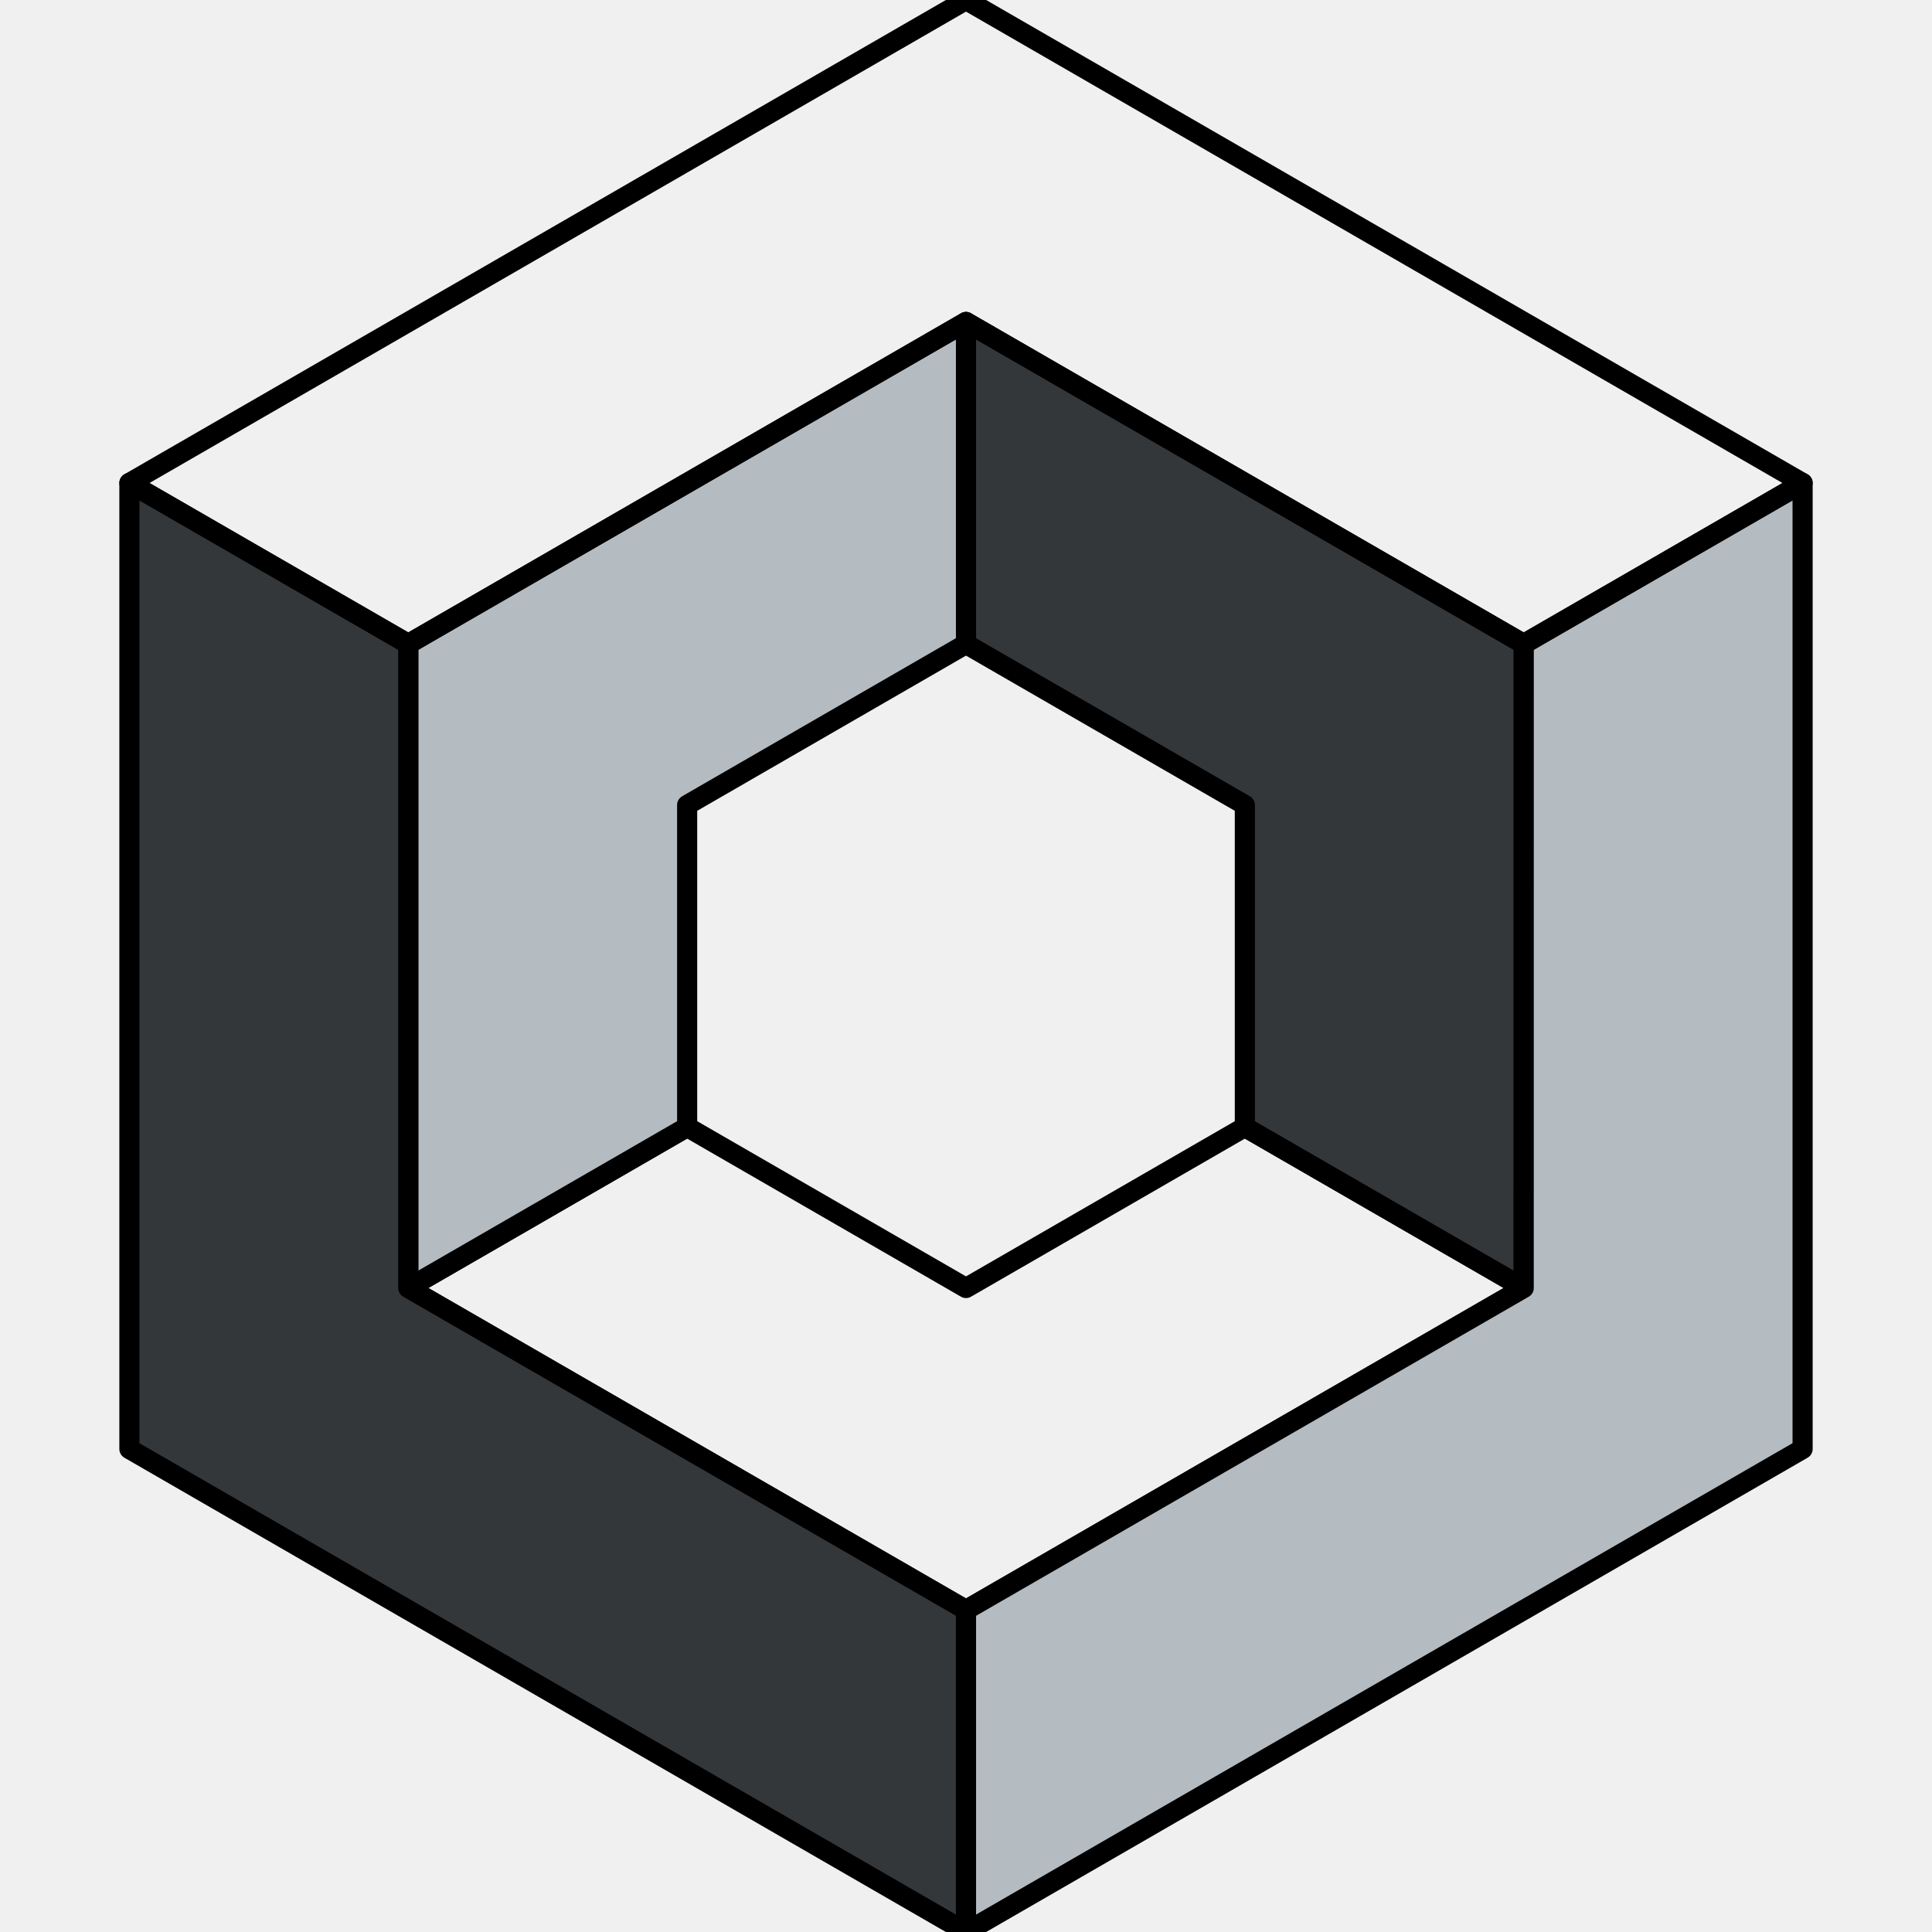
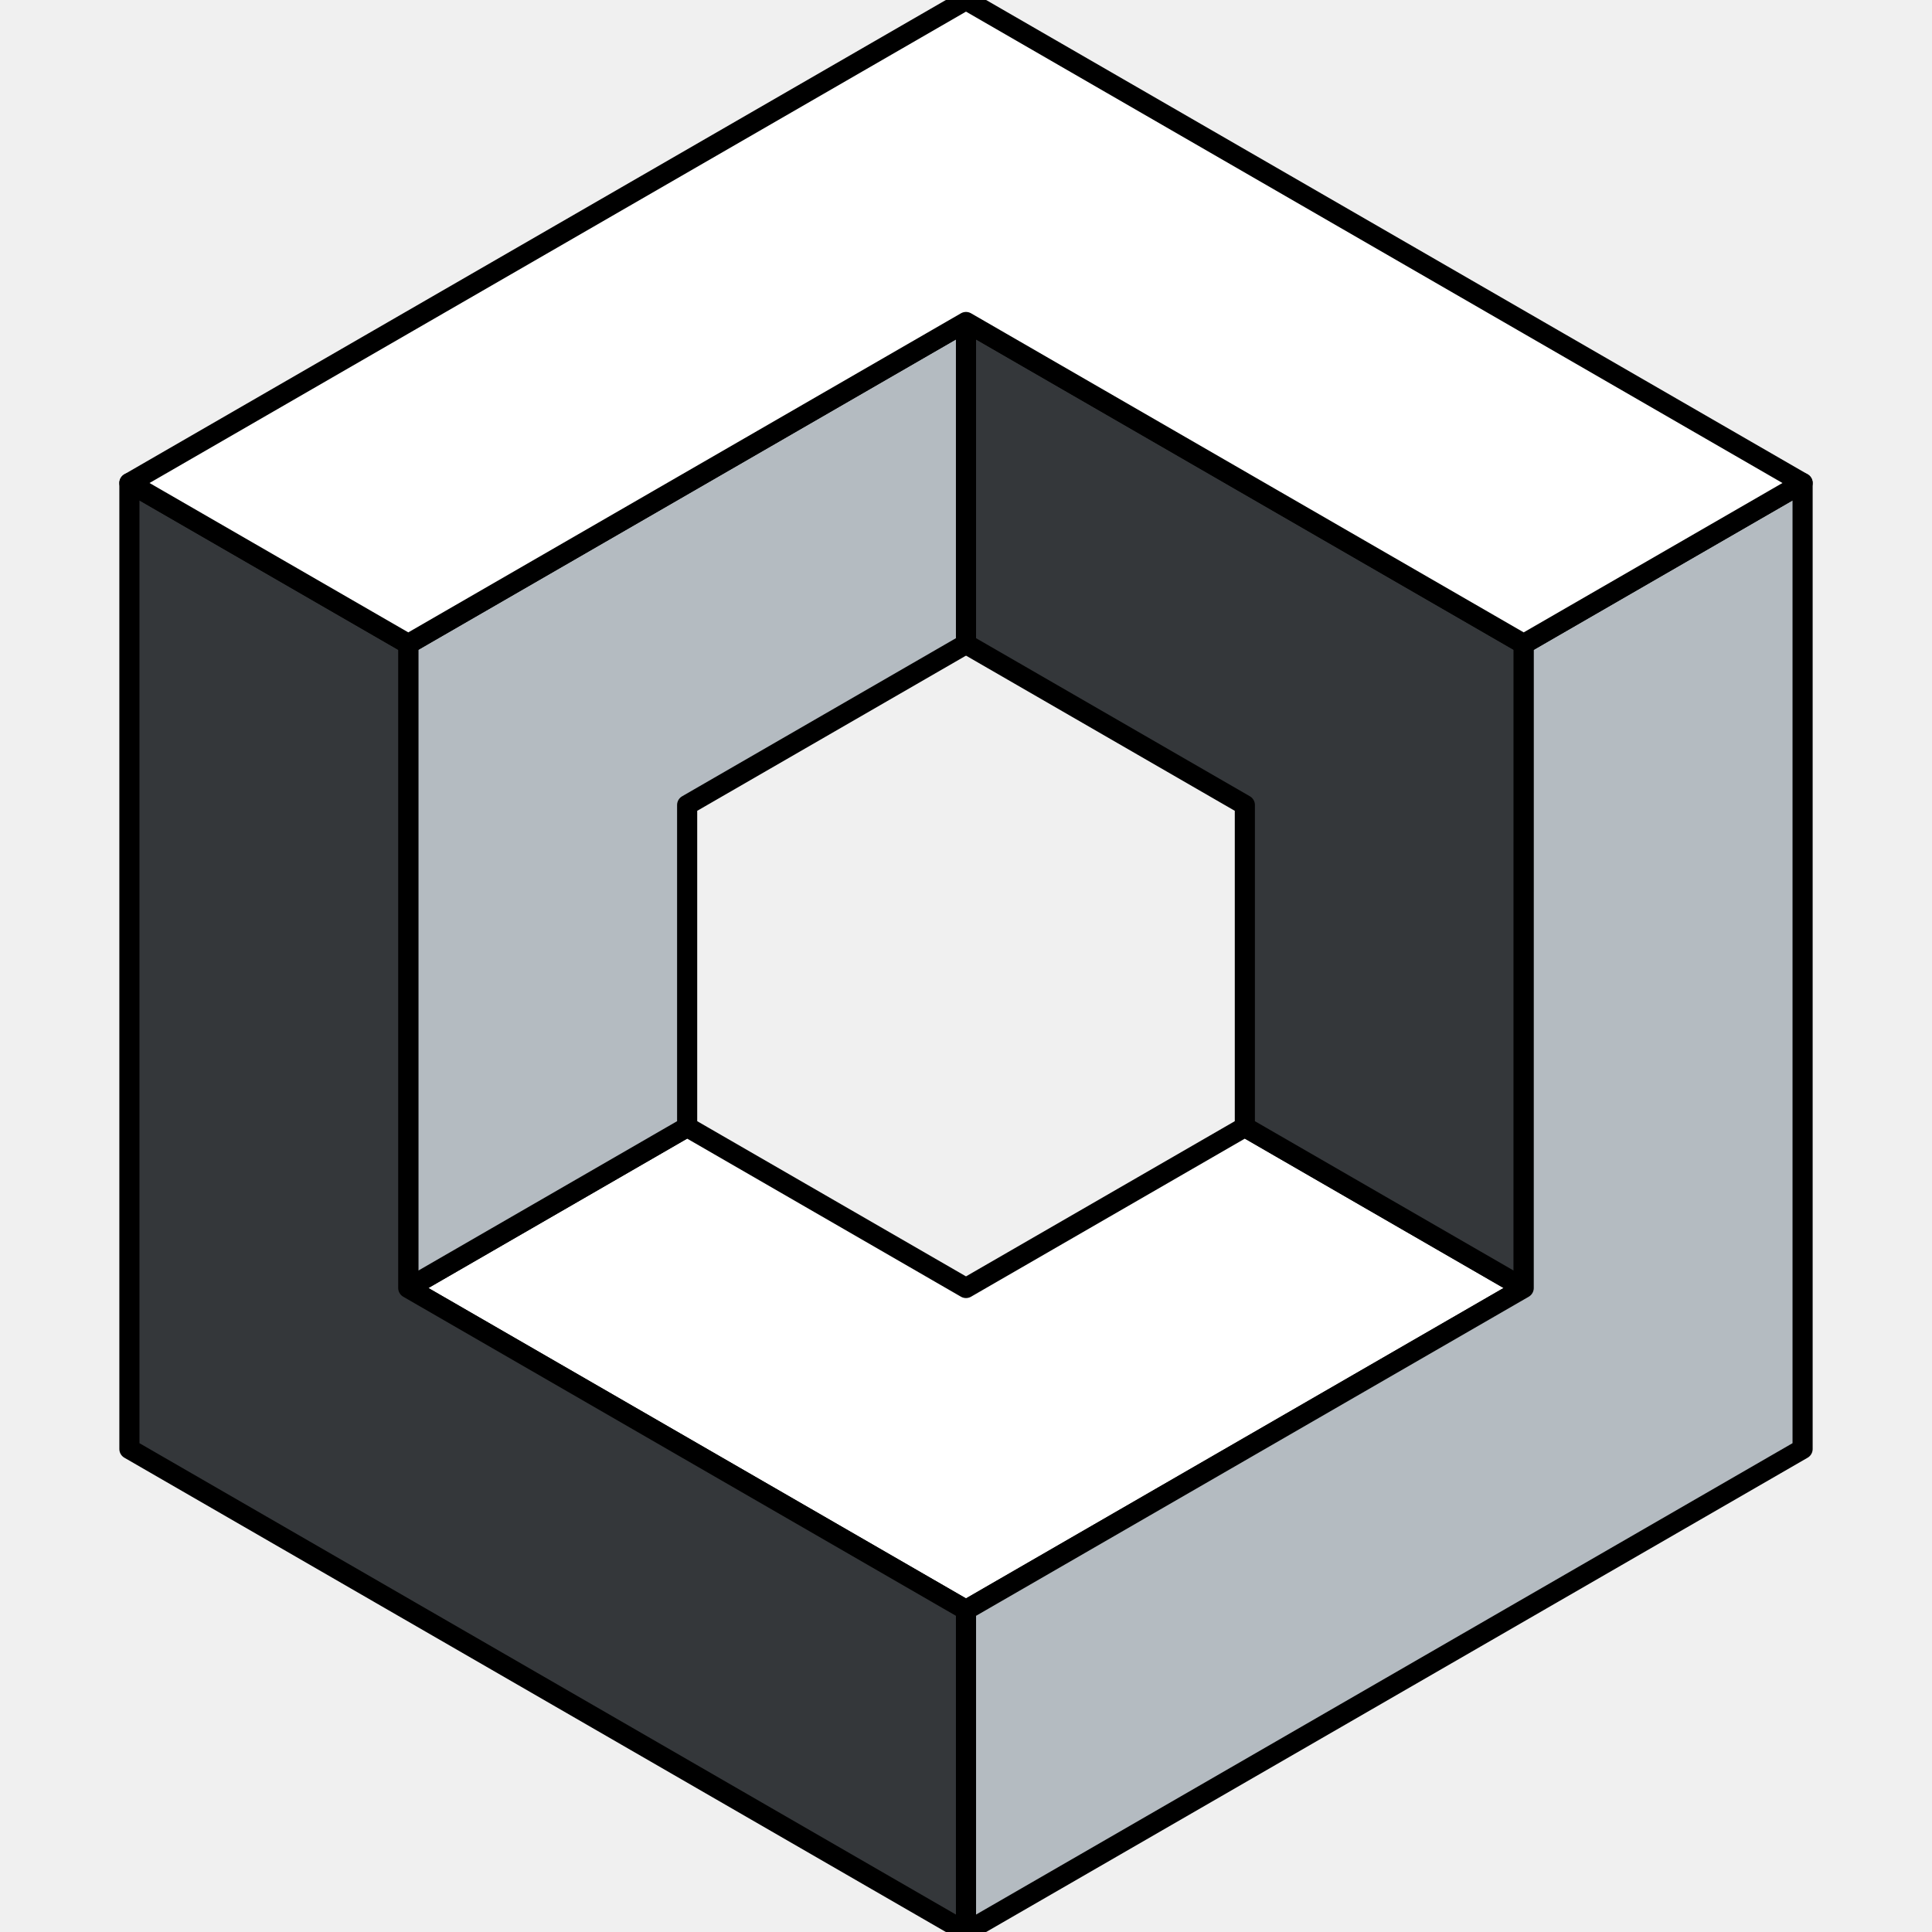
<svg xmlns="http://www.w3.org/2000/svg" width="48px" height="48px" viewBox="0 0 48 48" version="1.1" id="svg2">
  <defs id="defs1" />
-   <path style="fill:none;stroke:#000000;stroke-width:0.5;stroke-linecap:round;stroke-linejoin:round;paint-order:markers fill stroke" d="M 30.928,28 37.856,32 24,40 10.144,32 17.072,28 24,32 Z" id="Inside-Bottom" />
+   <path style="fill:#ffffff;stroke:#000000;stroke-width:0.5;stroke-linecap:round;stroke-linejoin:round;paint-order:markers fill stroke" d="M 30.928,28 37.856,32 24,40 10.144,32 17.072,28 24,32 Z" id="Inside-Bottom" />
  <path style="fill:#b4bbc1;stroke:#000000;stroke-width:0.5;stroke-linecap:round;stroke-linejoin:round;paint-order:markers fill stroke;fill-opacity:1" d="m 24,16 -6.928,4 v 8 l -6.928,4 V 16 L 24,8 Z" id="Inside-Left" />
  <path style="fill:#34373a;stroke:#000000;stroke-width:0.5;stroke-linecap:round;stroke-linejoin:round;paint-order:markers fill stroke;fill-opacity:1" d="M 30.928,20 24,16 V 8 l 13.856,8 v 16 l -6.928,-4 z" id="Inside-Right" />
  <path style="fill:#34373a;stroke-width:0.5;stroke-linecap:round;stroke-linejoin:round;paint-order:markers fill stroke;stroke:#000000;fill-opacity:1" d="m 24,40 v 8 L 3.215,36 V 12 l 6.928,4 v 16 z" id="Left" />
  <path style="fill:#b4bbc1;stroke-width:0.5;stroke-linecap:round;stroke-linejoin:round;paint-order:markers fill stroke;stroke:#000000;fill-opacity:1" d="M 37.856,32 24,40 v 8 L 44.785,36 V 12 l -6.928,4 z" id="Right" />
-   <path style="fill:none;stroke-width:0.5;stroke-linecap:round;stroke-linejoin:round;paint-order:markers fill stroke;stroke:#000000" d="M 10.144,16 3.215,12 24,0 44.785,12 37.856,16 24,8 Z" id="Top" />
+   <path style="fill:#ffffff;stroke-width:0.5;stroke-linecap:round;stroke-linejoin:round;paint-order:markers fill stroke;stroke:#000000" d="M 10.144,16 3.215,12 24,0 44.785,12 37.856,16 24,8 Z" id="Top" />
</svg>
